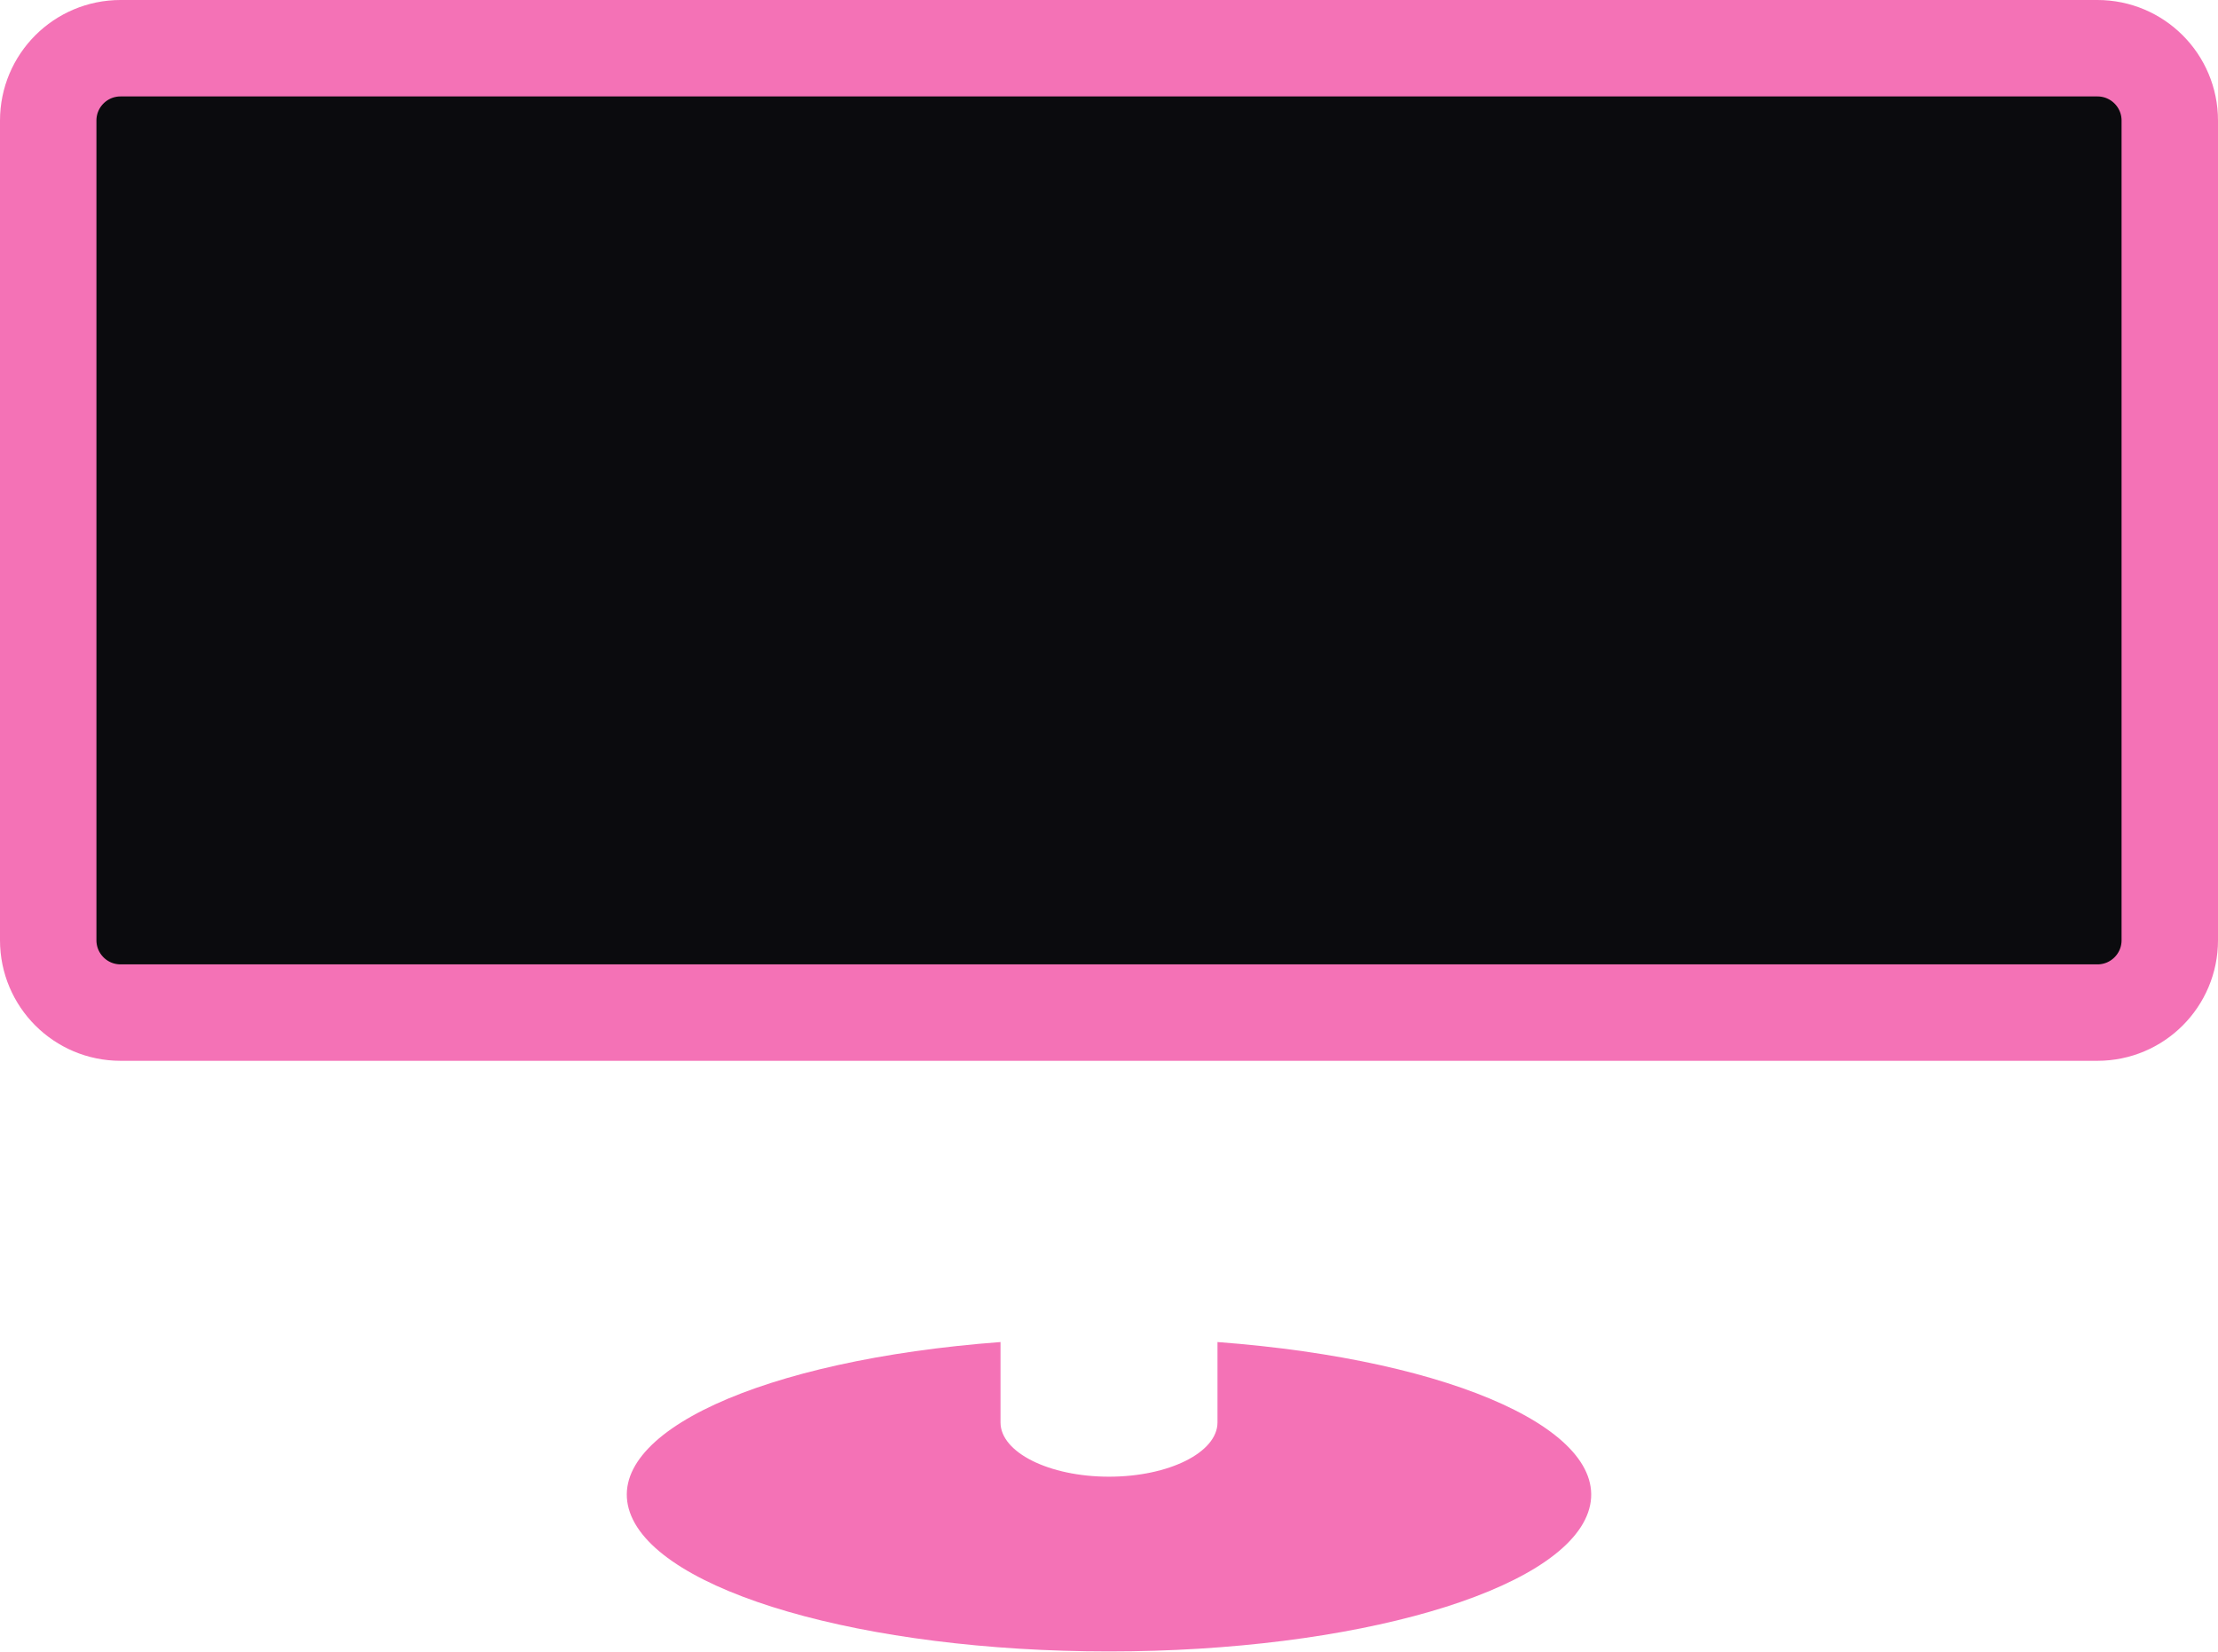
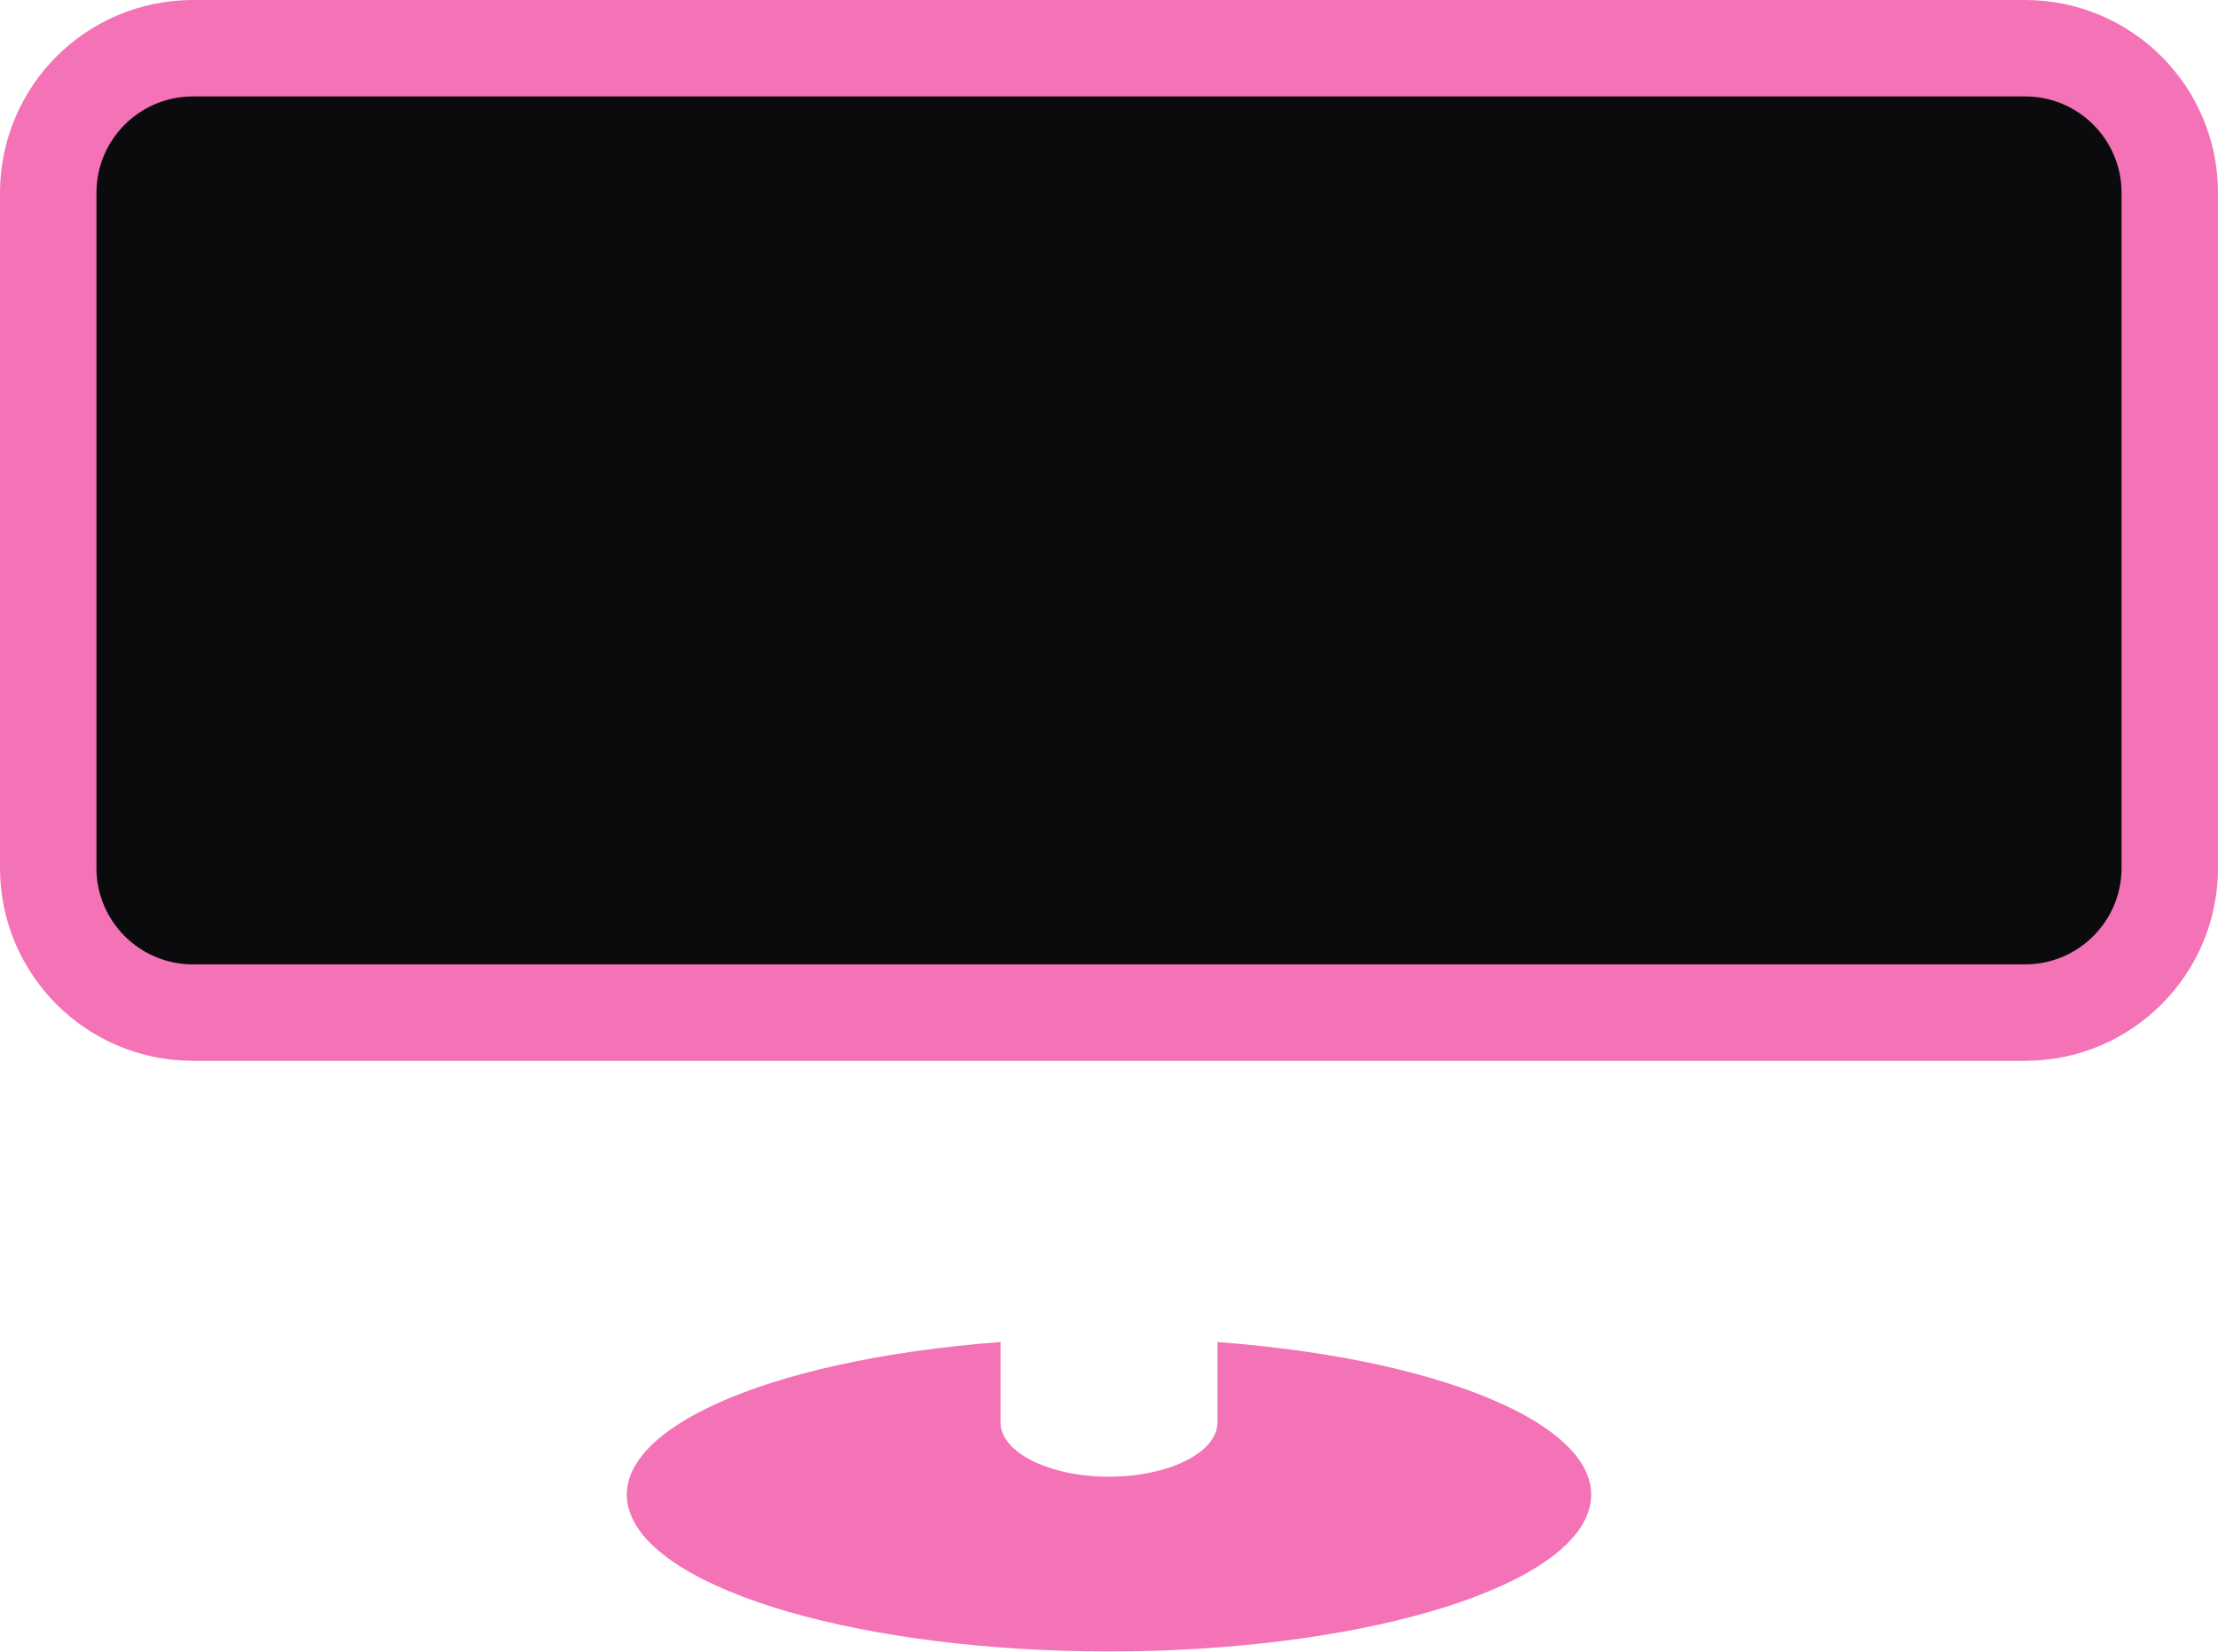
<svg xmlns="http://www.w3.org/2000/svg" viewBox="58 84 184 137">
-   <rect x="62" y="88" width="176" height="80" rx="6" fill="#0b0b0e" stroke="#f472b6" stroke-width="8" />
+   <rect x="62" y="88" width="176" height="80" rx="12" fill="#0b0b0e" stroke="#f472b6" stroke-width="8" />
  <path fill="#f472b6" d="M141,195.33 L141,202 A9,4.5 0 0 0 159,202 L159,195.33 A40,13 0 1 1 141,195.33 Z" />
</svg>
